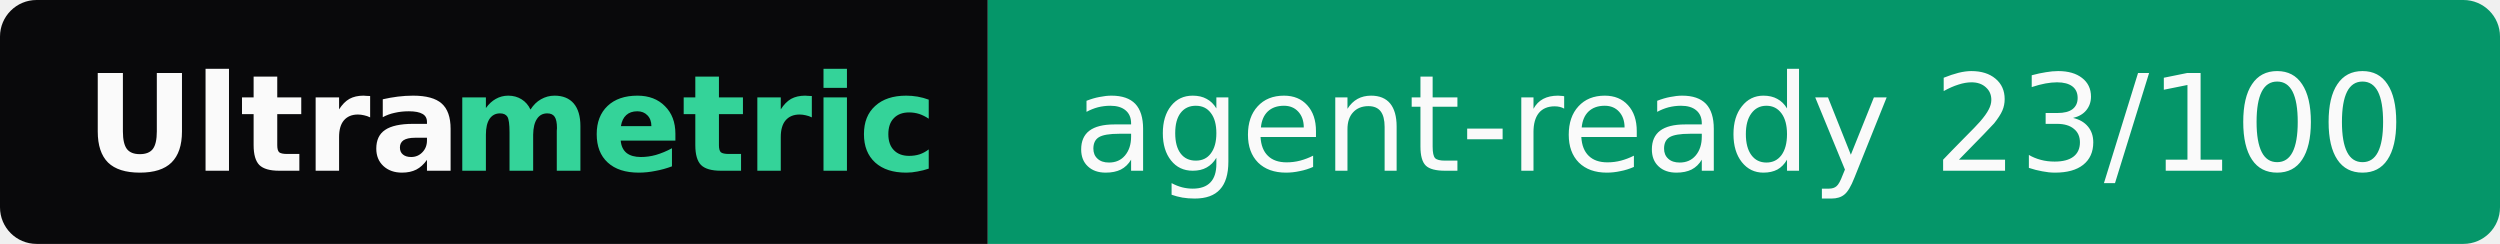
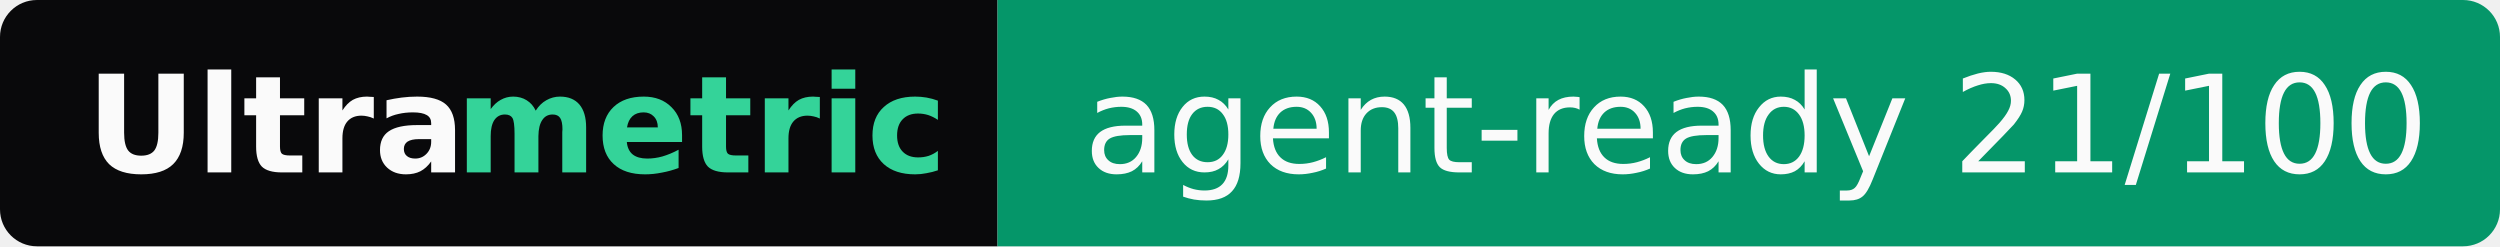
- <svg xmlns="http://www.w3.org/2000/svg" width="205" height="20" role="img" aria-label="Ultrametric: agent-ready 23/100">
+ <svg xmlns="http://www.w3.org/2000/svg" width="203" height="20" role="img" aria-label="Ultrametric: agent-ready 21/100">
  <clipPath id="r">
-     <rect width="205" height="20" rx="3" fill="#fff" />
+     <rect width="203" height="20" rx="3" fill="#fff" />
  </clipPath>
  <g clip-path="url(#r)">
    <rect width="81" height="20" fill="#09090b" />
-     <rect x="81" width="124" height="20" fill="#059669" />
+     <rect x="81" width="122" height="20" fill="#059669" />
  </g>
  <g font-family="Verdana,Geneva,DejaVu Sans,sans-serif" font-size="11">
    <text x="7" y="14" textLength="30" font-weight="bold" fill="#fafafa">Ultra</text>
    <text x="37" y="14" textLength="37" font-weight="bold" fill="#34d399">metric</text>
-     <text x="88" y="14" textLength="110" fill="#fafafa">agent-ready 23/100</text>
+     <text x="88" y="14" textLength="108" fill="#fafafa">agent-ready 21/100</text>
  </g>
</svg>
